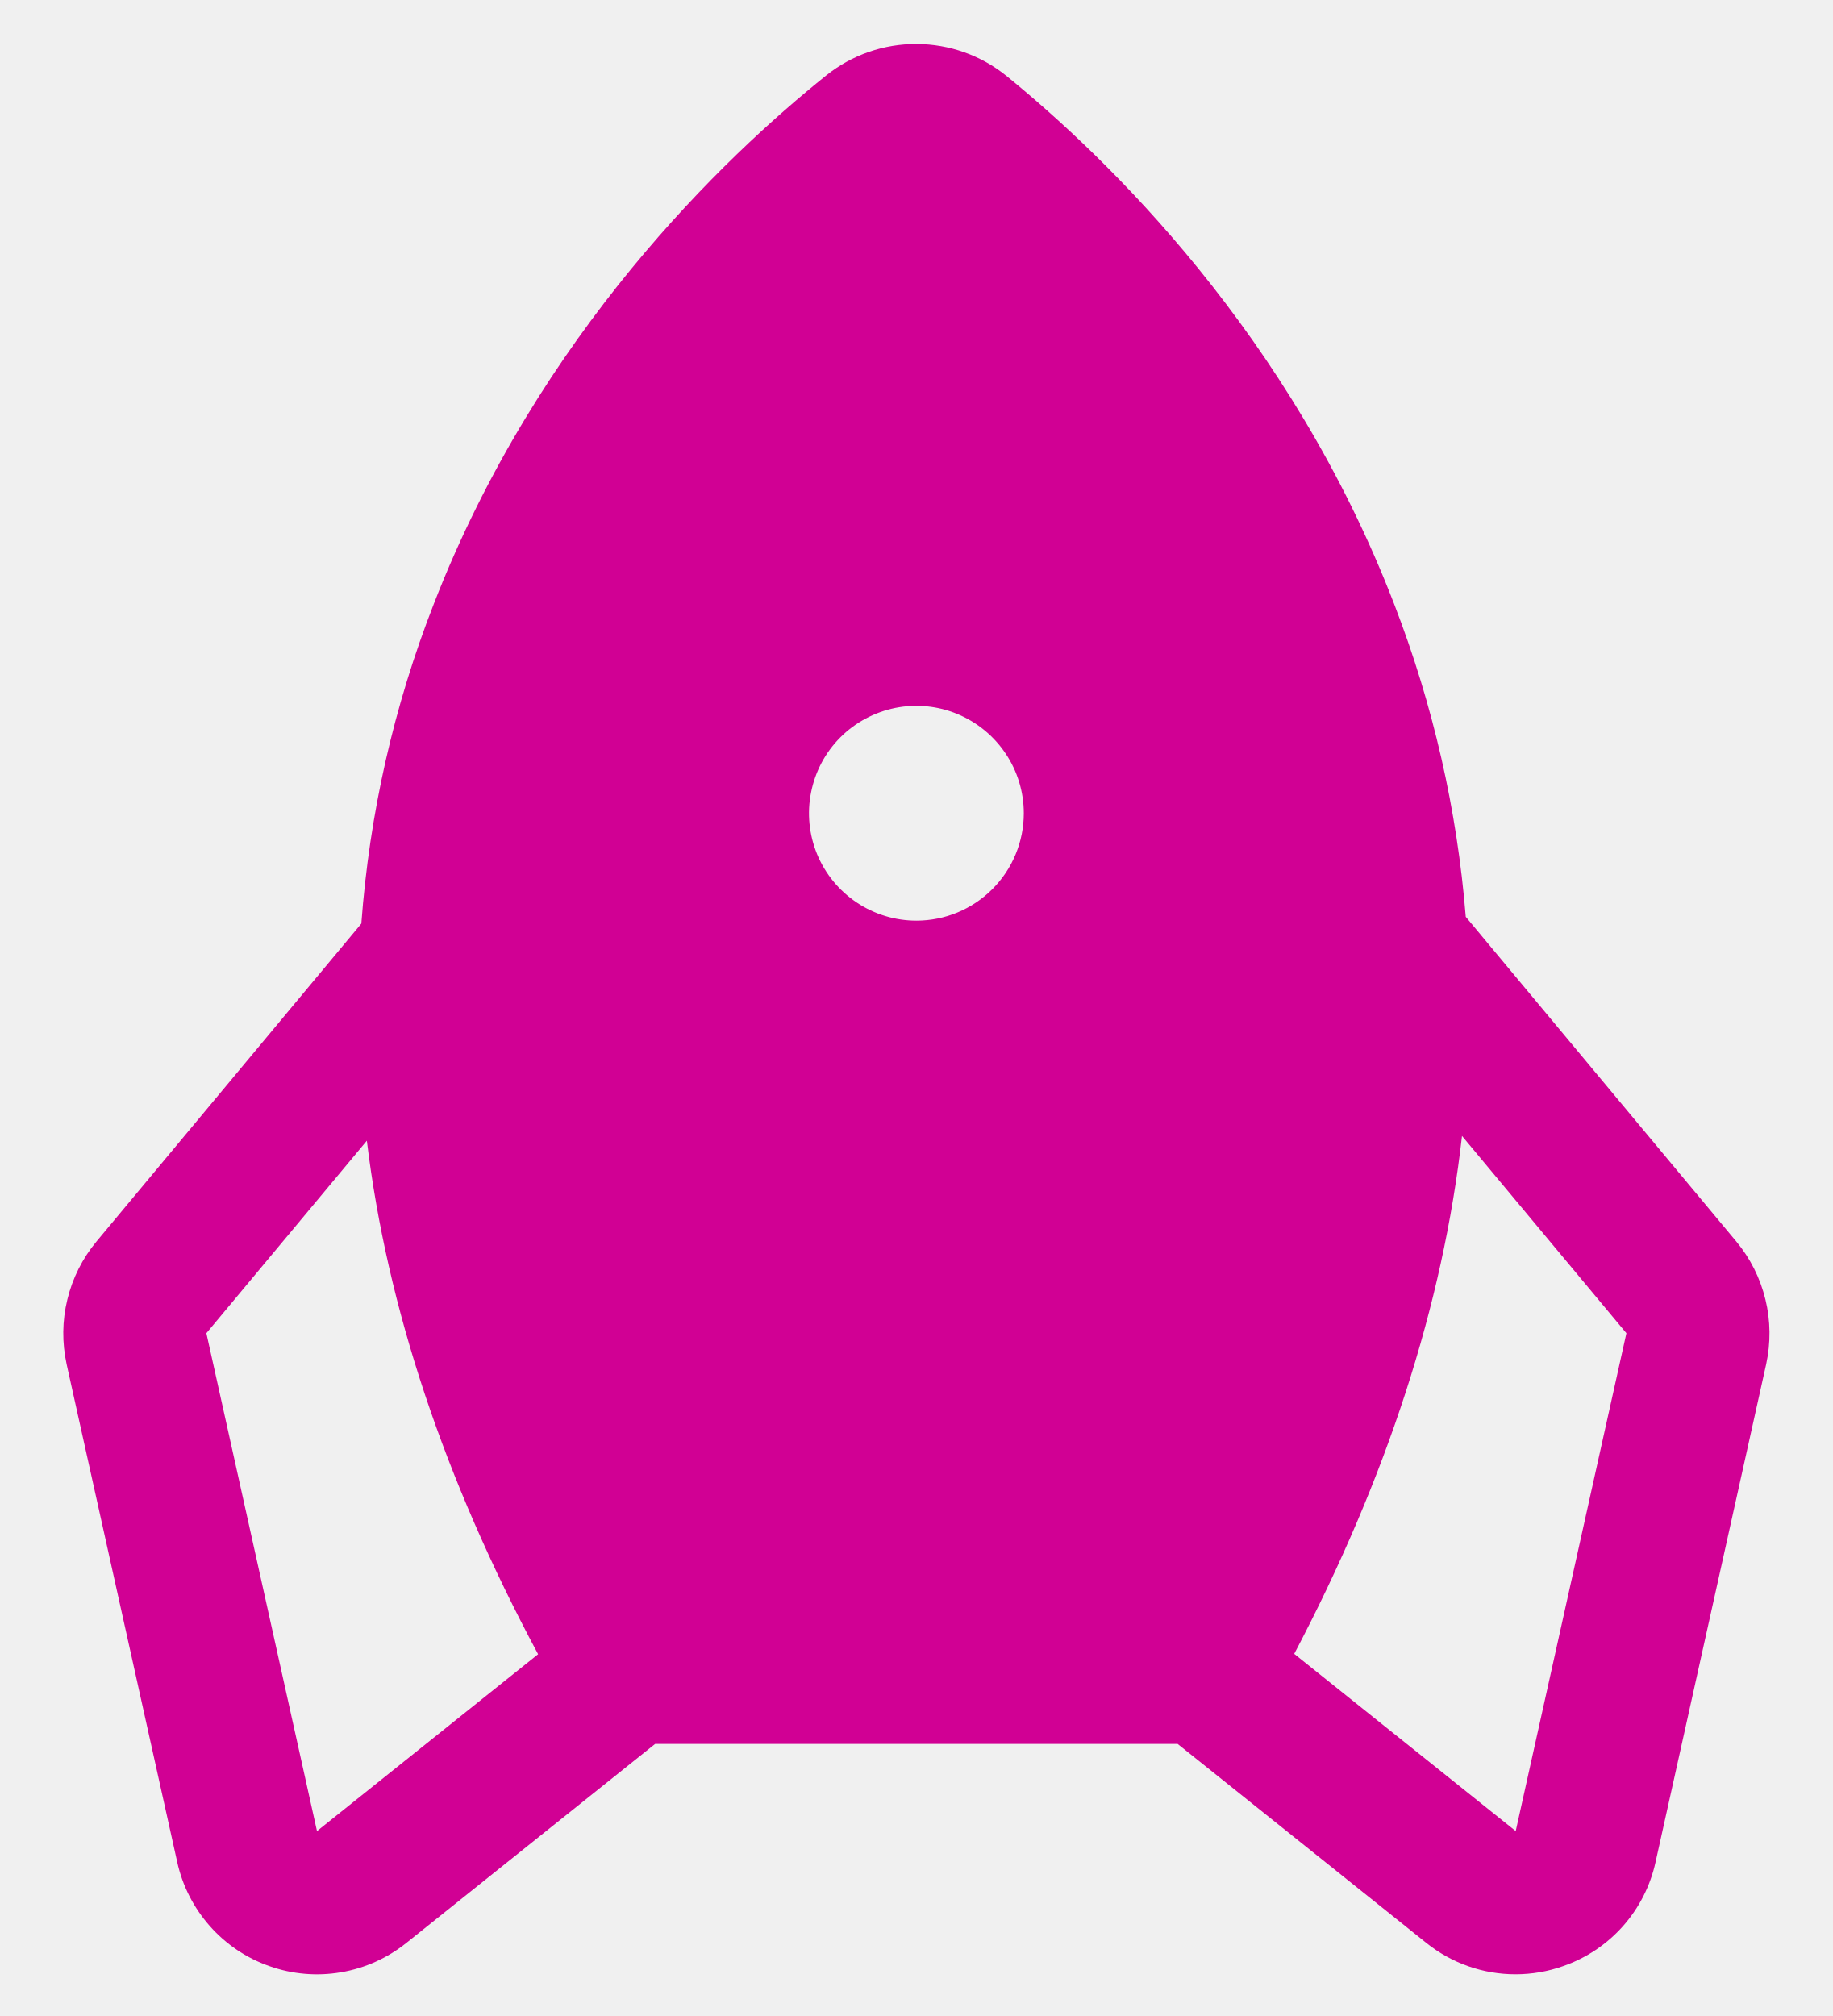
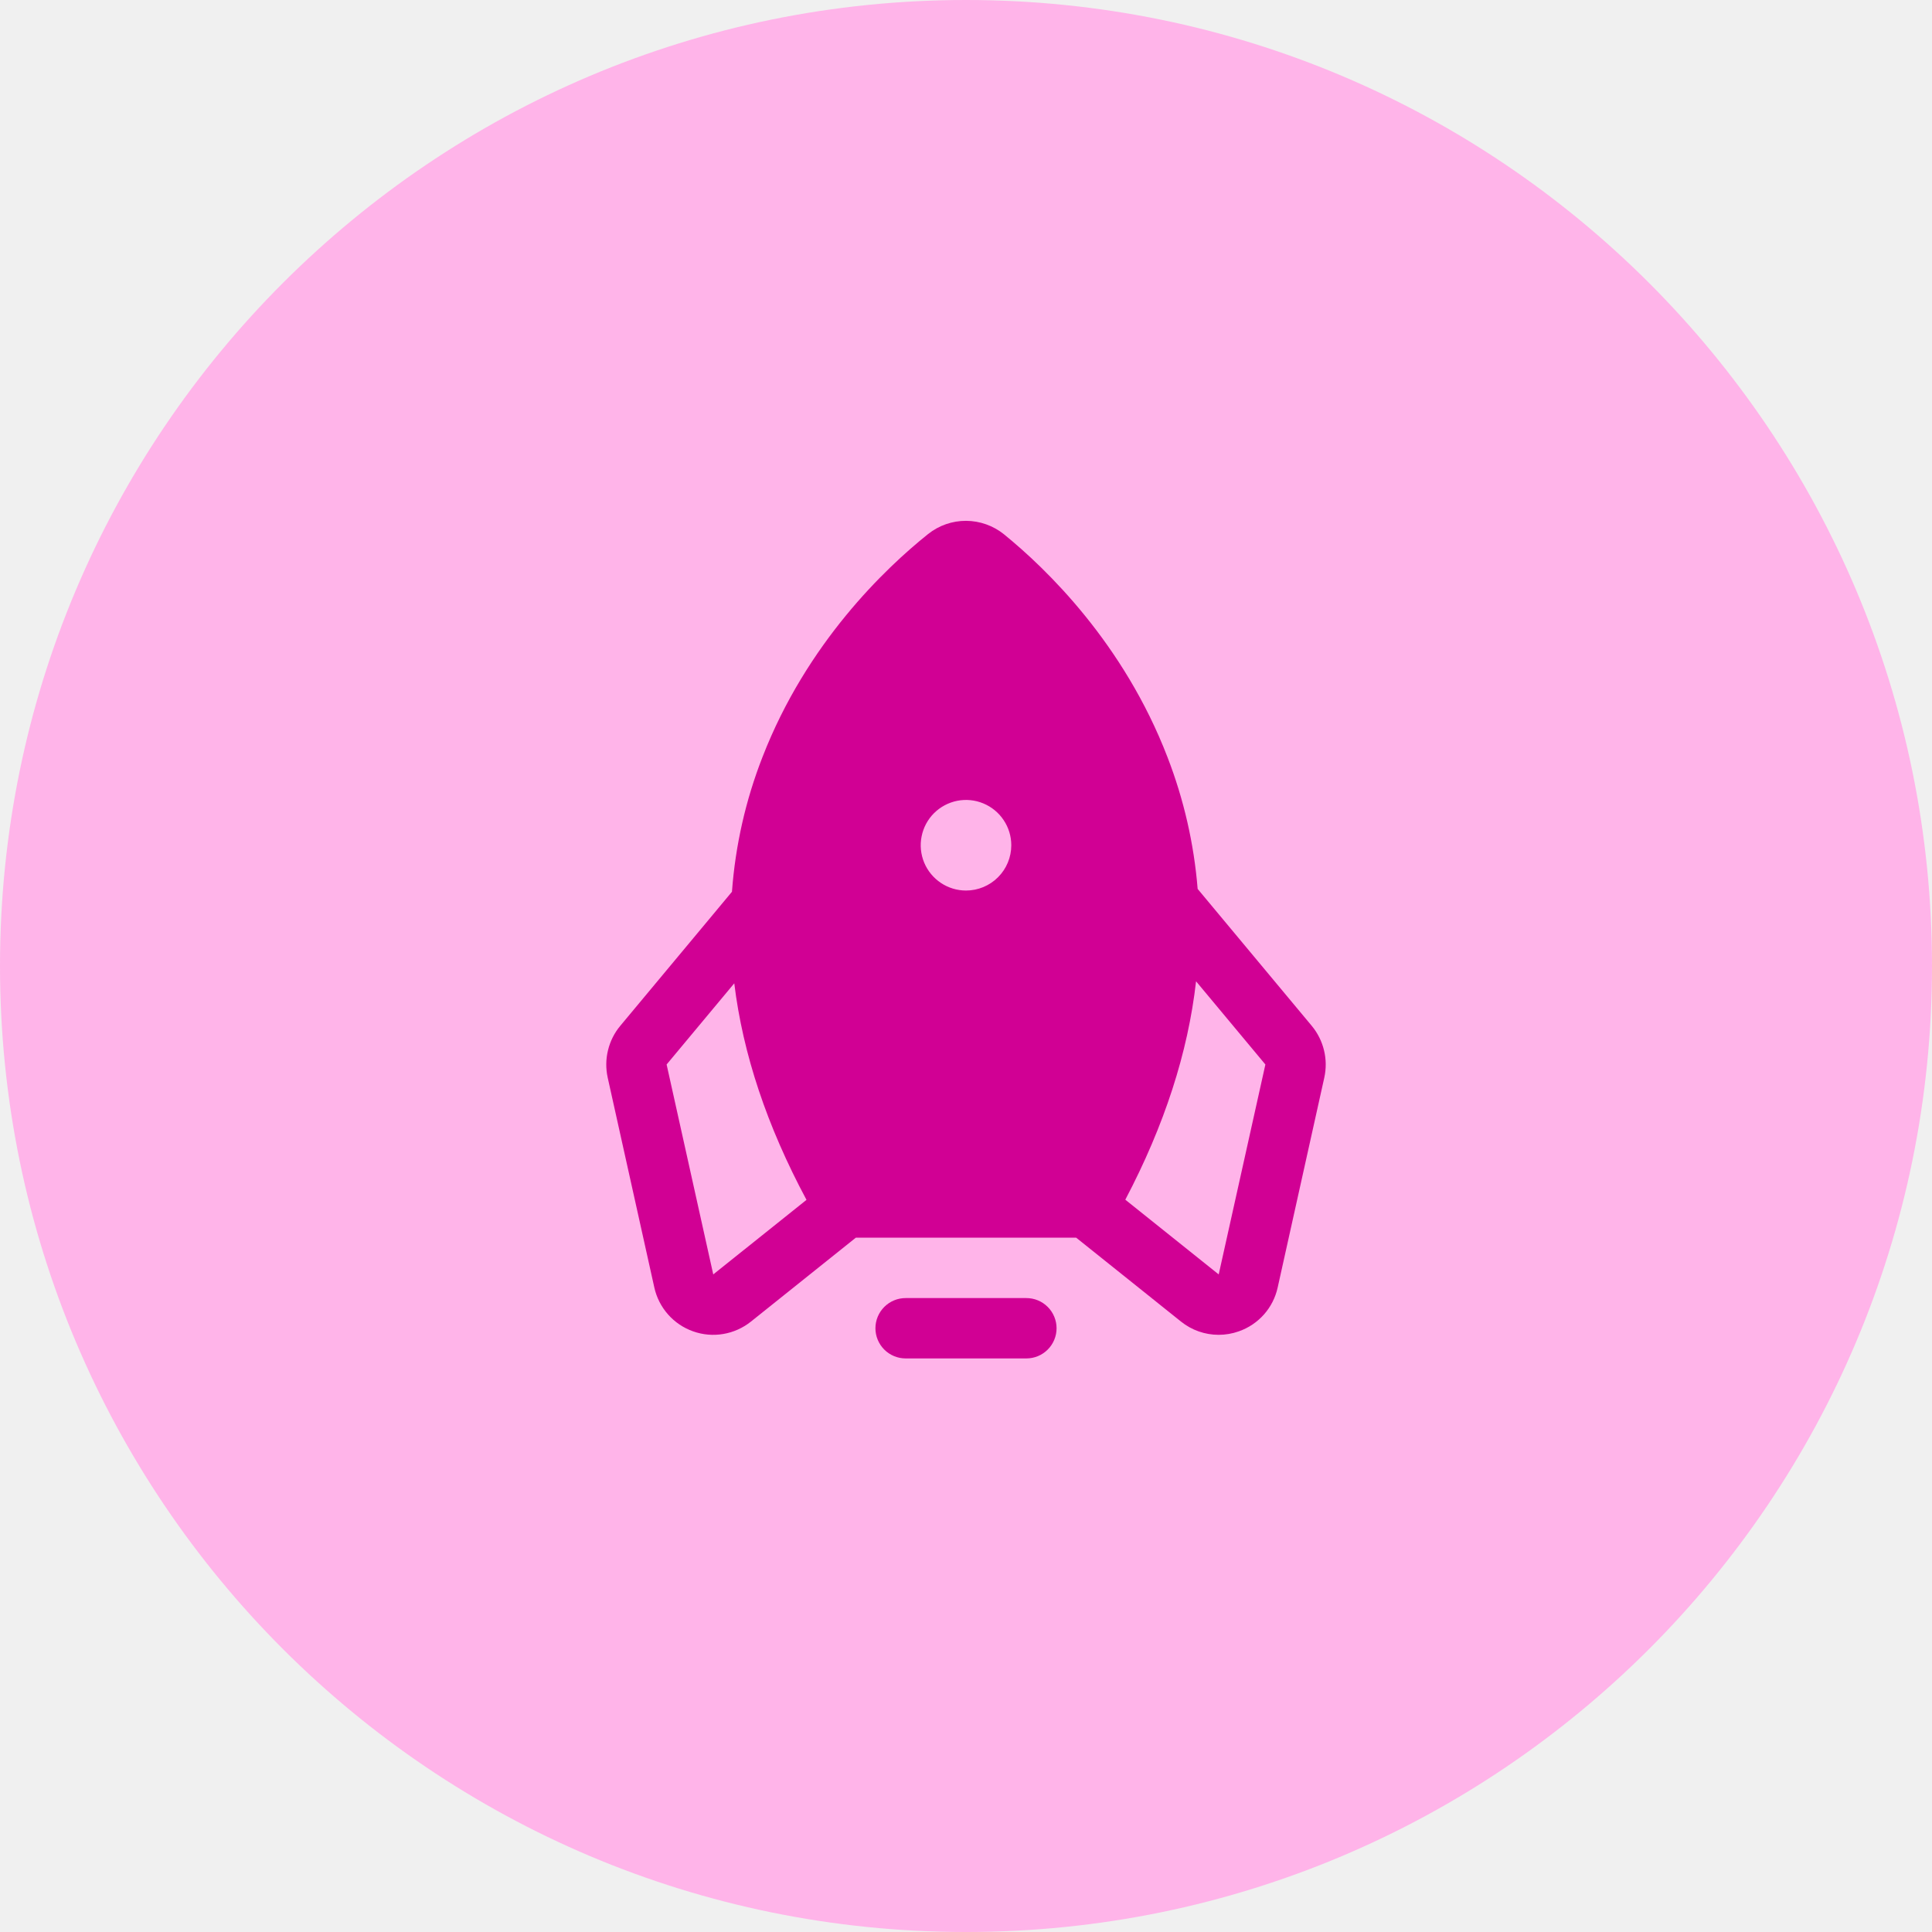
- <svg xmlns="http://www.w3.org/2000/svg" width="20" height="22" viewBox="0 0 20 22" fill="none">
-   <path d="M18.948 13.549L15.995 10.005C15.901 8.838 15.638 7.691 15.216 6.598C14.082 3.648 12.076 1.716 10.981 0.827C10.704 0.603 10.358 0.481 10.002 0.48C9.646 0.478 9.299 0.598 9.02 0.82C7.911 1.708 5.88 3.639 4.734 6.59C4.297 7.707 4.031 8.883 3.943 10.079L1.052 13.549C0.9 13.732 0.791 13.949 0.735 14.181C0.678 14.413 0.676 14.654 0.727 14.888L1.934 20.321C1.991 20.58 2.114 20.82 2.29 21.019C2.466 21.218 2.689 21.368 2.94 21.456C3.19 21.545 3.459 21.568 3.721 21.523C3.982 21.479 4.228 21.368 4.435 21.202L7.149 19.031H12.851L15.564 21.202C15.84 21.424 16.183 21.545 16.538 21.545C16.715 21.545 16.892 21.515 17.06 21.455C17.31 21.368 17.534 21.218 17.711 21.019C17.887 20.82 18.009 20.58 18.066 20.321L19.273 14.888C19.324 14.655 19.322 14.413 19.265 14.181C19.209 13.949 19.1 13.732 18.948 13.549ZM3.459 19.982L2.252 14.549L4.003 12.448C4.225 14.273 4.848 16.141 5.872 18.052L3.459 19.982ZM10 10.047C9.768 10.047 9.542 9.978 9.349 9.849C9.156 9.72 9.006 9.537 8.917 9.323C8.829 9.109 8.805 8.873 8.851 8.646C8.896 8.419 9.007 8.21 9.171 8.046C9.335 7.882 9.544 7.771 9.771 7.725C9.999 7.68 10.234 7.703 10.448 7.792C10.662 7.881 10.845 8.031 10.974 8.224C11.103 8.416 11.172 8.643 11.172 8.875C11.172 9.186 11.048 9.484 10.829 9.703C10.609 9.923 10.311 10.047 10 10.047ZM16.54 19.982L14.123 18.048C15.135 16.124 15.745 14.24 15.954 12.396L17.748 14.549L16.54 19.982Z" fill="#D10094" />
+ <svg xmlns="http://www.w3.org/2000/svg" width="50" height="50" viewBox="0 0 50 50" fill="none">
+   <g clip-path="url(#clip0_1_770)">
+     <path d="M50 25C50 11.193 38.807 0 25 0C11.193 0 0 11.193 0 25C0 38.807 11.193 50 25 50C38.807 50 50 38.807 50 25Z" fill="#FFB4E9" />
+     <path d="M26.562 33.594H23.438C23.23 33.594 23.032 33.676 22.885 33.823C22.739 33.969 22.656 34.168 22.656 34.375C22.656 34.582 22.739 34.781 22.885 34.927C23.032 35.074 23.23 35.156 23.438 35.156H26.562C26.77 35.156 26.968 35.074 27.115 34.927C27.261 34.781 27.344 34.582 27.344 34.375C27.344 34.168 27.261 33.969 27.115 33.823C26.968 33.676 26.77 33.594 26.562 33.594Z" fill="#D10094" />
+     <path d="M33.948 26.549L30.995 23.005C30.901 21.838 30.638 20.691 30.216 19.599C29.081 16.648 27.076 14.716 25.981 13.826C25.703 13.603 25.358 13.481 25.002 13.479C24.645 13.478 24.299 13.598 24.02 13.82C22.911 14.708 20.88 16.639 19.734 19.59C19.297 20.707 19.031 21.883 18.943 23.079L16.052 26.549C15.899 26.732 15.791 26.949 15.735 27.181C15.678 27.413 15.676 27.654 15.727 27.888L16.934 33.321C16.991 33.58 17.114 33.82 17.29 34.019C17.466 34.218 17.689 34.368 17.94 34.456C18.19 34.545 18.459 34.568 18.721 34.523C18.982 34.478 19.228 34.368 19.435 34.202L22.149 32.031H27.851L30.564 34.202C30.84 34.424 31.183 34.545 31.538 34.545C31.715 34.545 31.892 34.515 32.06 34.455C32.31 34.368 32.534 34.218 32.711 34.019C32.887 33.821 33.009 33.58 33.066 33.321L34.273 27.888C34.324 27.654 34.322 27.413 34.265 27.181C34.209 26.949 34.1 26.732 33.948 26.549ZM18.459 32.982L17.252 27.549L19.003 25.448C19.225 27.273 19.848 29.141 20.872 31.052L18.459 32.982ZM25 23.047C24.768 23.047 24.542 22.978 24.349 22.849C24.156 22.72 24.006 22.537 23.917 22.323C23.829 22.109 23.805 21.873 23.851 21.646C23.896 21.419 24.007 21.21 24.171 21.046C24.335 20.882 24.544 20.771 24.771 20.725C24.999 20.68 25.234 20.703 25.448 20.792C25.663 20.881 25.846 21.031 25.974 21.224C26.103 21.416 26.172 21.643 26.172 21.875C26.172 22.186 26.048 22.484 25.829 22.703C25.609 22.923 25.311 23.047 25 23.047ZM31.54 32.982L29.123 31.048C30.135 29.124 30.745 27.24 30.954 25.396L32.748 27.549L31.54 32.982Z" fill="#D10094" />
+   </g>
+   <defs>
+     <clipPath id="clip0_1_770">
+       <rect width="50" height="50" fill="white" />
+     </clipPath>
+   </defs>
</svg>
